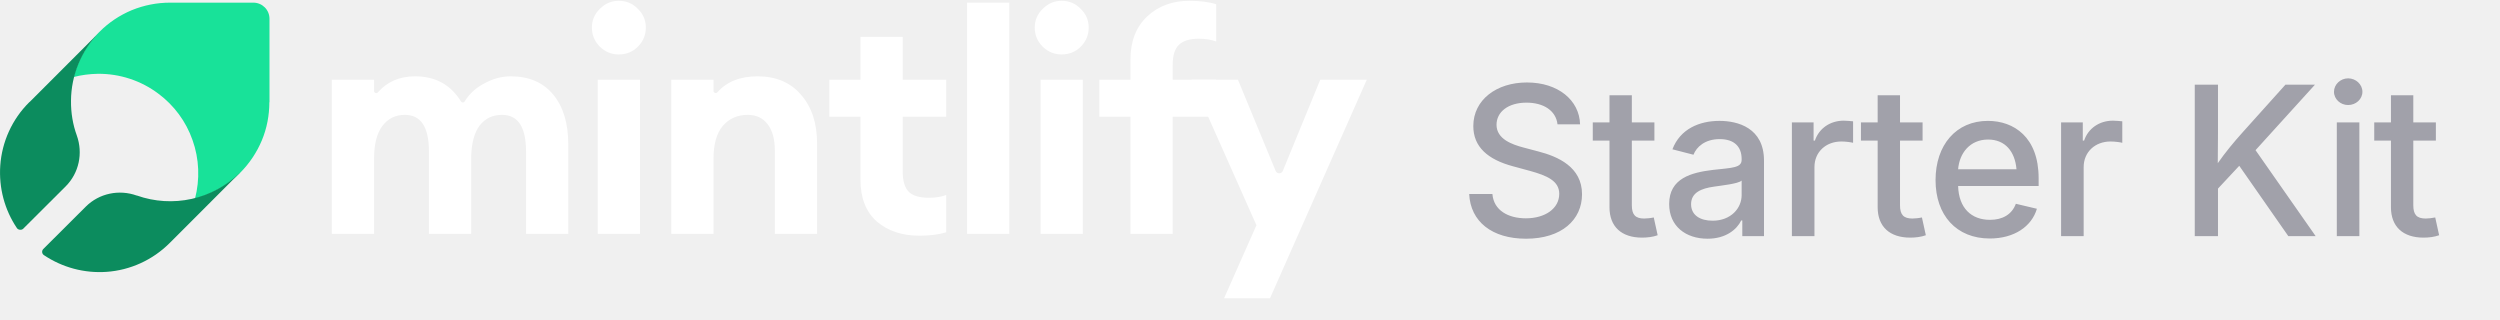
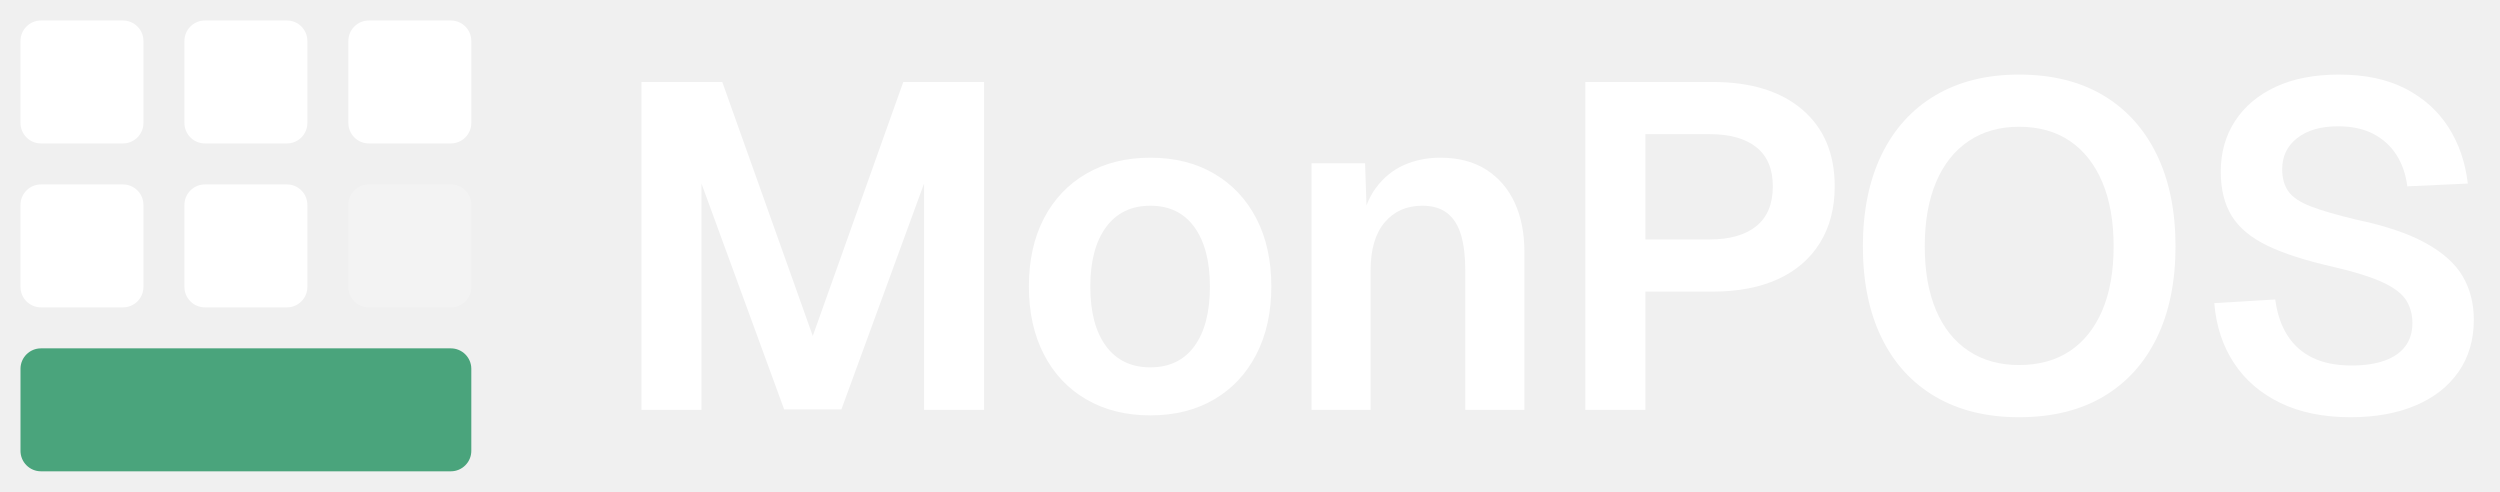
- <svg xmlns="http://www.w3.org/2000/svg" width="180" height="23" viewBox="0 0 180 23" fill="none">
-   <path d="M91.44 21.476H88.133L90.464 16.216L85.802 5.74H89.132L91.847 12.307C91.943 12.536 92.268 12.536 92.362 12.306L95.058 5.74H98.409L91.44 21.476Z" fill="white" />
-   <path d="M81.393 16.837V8.403H79.152V5.74H81.393V4.297C81.393 2.98 81.792 1.944 82.592 1.19C83.391 0.435 84.404 0.058 85.633 0.058C86.387 0.058 87.031 0.139 87.564 0.302V2.988C87.208 2.854 86.794 2.788 86.32 2.788C85.655 2.788 85.174 2.936 84.878 3.232C84.582 3.513 84.434 3.994 84.434 4.674V5.74H87.564V8.403H84.434V16.837H81.393Z" fill="white" />
-   <path d="M76.433 3.92C75.915 3.92 75.463 3.735 75.079 3.365C74.694 2.98 74.502 2.521 74.502 1.989C74.502 1.456 74.694 1.005 75.079 0.635C75.463 0.25 75.915 0.058 76.433 0.058C76.98 0.058 77.438 0.25 77.809 0.635C78.193 1.005 78.386 1.456 78.386 1.989C78.386 2.521 78.193 2.98 77.809 3.365C77.438 3.735 76.98 3.92 76.433 3.92ZM74.924 16.837V5.74H77.964V16.837H74.924Z" fill="white" />
-   <path d="M69.628 16.837V0.191H72.669V16.837H69.628Z" fill="white" />
-   <path d="M66.194 16.97C64.951 16.97 63.93 16.63 63.131 15.949C62.347 15.254 61.955 14.255 61.955 12.953V8.403H59.713V5.74H61.955V2.655H64.995V5.74H68.125V8.403H64.995V12.354C64.995 13.034 65.143 13.523 65.439 13.819C65.735 14.1 66.216 14.24 66.882 14.24C67.355 14.24 67.769 14.174 68.125 14.04V16.726C67.592 16.889 66.948 16.97 66.194 16.97Z" fill="white" />
-   <path d="M48.332 16.837V5.74H51.373V6.551C51.373 6.688 51.559 6.748 51.65 6.646C52.328 5.879 53.293 5.495 54.546 5.495C55.878 5.495 56.921 5.939 57.676 6.827C58.445 7.7 58.83 8.869 58.83 10.334V16.837H55.789V10.844C55.789 10.03 55.619 9.402 55.279 8.958C54.939 8.499 54.458 8.27 53.836 8.27C53.096 8.27 52.497 8.536 52.038 9.069C51.594 9.601 51.373 10.386 51.373 11.421V16.837H48.332Z" fill="white" />
-   <path d="M44.547 3.92C44.029 3.92 43.578 3.735 43.193 3.365C42.809 2.98 42.616 2.521 42.616 1.989C42.616 1.456 42.809 1.005 43.193 0.635C43.578 0.25 44.029 0.058 44.547 0.058C45.095 0.058 45.553 0.25 45.923 0.635C46.308 1.005 46.5 1.456 46.5 1.989C46.5 2.521 46.308 2.98 45.923 3.365C45.553 3.735 45.095 3.92 44.547 3.92ZM43.038 16.837V5.74H46.079V16.837H43.038Z" fill="white" />
-   <path d="M37.875 16.837V10.911C37.875 9.15 37.298 8.27 36.144 8.27C35.478 8.27 34.945 8.521 34.546 9.024C34.161 9.527 33.954 10.275 33.924 11.266V16.837H30.884V10.911C30.884 9.15 30.306 8.27 29.152 8.27C28.472 8.27 27.932 8.536 27.532 9.069C27.133 9.601 26.933 10.386 26.933 11.421V16.837H23.892V5.74H26.933V6.559C26.933 6.695 27.116 6.755 27.206 6.652C27.878 5.881 28.771 5.495 29.885 5.495C31.349 5.495 32.452 6.1 33.193 7.309C33.252 7.404 33.395 7.403 33.454 7.307C33.774 6.78 34.219 6.361 34.79 6.05C35.441 5.68 36.099 5.495 36.765 5.495C38.082 5.495 39.103 5.932 39.828 6.805C40.553 7.678 40.916 8.876 40.916 10.4V16.837H37.875Z" fill="white" />
-   <path d="M19.403 7.362V1.35C19.403 0.705 18.879 0.191 18.244 0.191H12.235C11.291 0.191 10.357 0.378 9.487 0.733C8.618 1.098 7.824 1.621 7.16 2.295L7.114 2.341C6.235 3.23 5.609 4.333 5.291 5.548C5.861 5.399 6.45 5.324 7.039 5.314C8.609 5.296 10.151 5.801 11.403 6.745C12.534 7.586 13.394 8.746 13.861 10.083C14.347 11.438 14.403 12.916 14.039 14.309C15.244 13.991 16.356 13.364 17.244 12.486L17.291 12.439C17.954 11.775 18.487 10.98 18.851 10.111C19.216 9.241 19.393 8.306 19.393 7.362H19.403Z" fill="#18E299" />
-   <path d="M5.112 7.26C5.121 5.416 5.857 3.646 7.151 2.324L2.151 7.326C2.133 7.344 2.114 7.354 2.095 7.372C0.876 8.583 0.14 10.204 0.019 11.918C-0.092 13.52 0.327 15.103 1.22 16.426C1.306 16.552 1.537 16.593 1.667 16.472L4.73 13.417C5.689 12.458 5.987 11.033 5.531 9.757C5.242 8.965 5.103 8.117 5.112 7.26Z" fill="#0C8C5E" />
-   <path d="M17.262 12.44C16.303 13.38 15.102 14.032 13.799 14.321C12.486 14.61 11.127 14.526 9.861 14.079C9.861 14.079 9.851 14.079 9.842 14.079C8.567 13.622 7.142 13.921 6.183 14.871L3.12 17.926C2.99 18.056 3.009 18.27 3.167 18.373C4.489 19.258 6.072 19.686 7.673 19.574C9.386 19.453 10.997 18.717 12.216 17.497L12.263 17.451L17.262 12.449V12.44Z" fill="#0C8C5E" />
-   <text x="105" y="17" font-family="Inter, ui-sans-serif, system-ui, -apple-system, sans-serif" font-size="15" font-weight="500" fill="#A1A1AA" letter-spacing="-0.01em">Starter Kit</text>
+ <svg xmlns="http://www.w3.org/2000/svg" viewBox="0 0 488 96" width="488" height="96">
+   <g>
+     <rect x="4" y="4" width="24" height="24" rx="4" fill="#FFFFFF" />
+     <rect x="36" y="4" width="24" height="24" rx="4" fill="#FFFFFF" />
+     <rect x="68" y="4" width="24" height="24" rx="4" fill="#FFFFFF" />
+     <rect x="4" y="36" width="24" height="24" rx="4" fill="#FFFFFF" />
+     <rect x="36" y="36" width="24" height="24" rx="4" fill="#FFFFFF" />
+     <rect x="68" y="36" width="24" height="24" rx="4" fill="rgba(255,255,255,.22)" />
+     <rect x="4" y="68" width="88" height="24" rx="4" fill="#4AA47C" />
+   </g>
+   <path transform="translate(118.00,80)" fill="#FFFFFF" d="M7.211 0.0V-64.0H22.986L40.654 -14.423L58.321 -64.0H74.096V0.0H62.377V-44.169L46.242 -0.09H35.065L18.93 -44.169V0.0Z" />
+   <path transform="translate(118.00,80)" fill="#FFFFFF" d="M106.546 1.082Q99.425 1.082 94.062 -2.028Q88.699 -5.138 85.769 -10.817Q82.839 -16.496 82.839 -24.068Q82.839 -31.73 85.769 -37.363Q88.699 -42.997 94.062 -46.107Q99.425 -49.217 106.546 -49.217Q113.668 -49.217 118.986 -46.107Q124.304 -42.997 127.234 -37.363Q130.163 -31.73 130.163 -24.068Q130.163 -16.496 127.234 -10.817Q124.304 -5.138 118.986 -2.028Q113.668 1.082 106.546 1.082ZM106.546 -8.293Q112.135 -8.293 115.155 -12.439Q118.175 -16.586 118.175 -24.068Q118.175 -31.459 115.155 -35.651Q112.135 -39.842 106.546 -39.842Q100.958 -39.842 97.893 -35.651Q94.828 -31.459 94.828 -24.068Q94.828 -16.586 97.893 -12.439Q100.958 -8.293 106.546 -8.293Z" />
+   <path transform="translate(118.00,80)" fill="#FFFFFF" d="M138.006 0.0V-48.135H148.462L148.913 -34.614L147.561 -35.155Q148.282 -40.203 150.535 -43.268Q152.789 -46.332 156.034 -47.775Q159.279 -49.217 163.155 -49.217Q168.473 -49.217 172.124 -46.873Q175.775 -44.53 177.668 -40.428Q179.561 -36.327 179.561 -30.918V0.0H168.023V-27.223Q168.023 -31.279 167.211 -34.073Q166.4 -36.868 164.552 -38.355Q162.704 -39.842 159.639 -39.842Q155.042 -39.842 152.293 -36.597Q149.544 -33.352 149.544 -27.223V0.0Z" />
+   <path transform="translate(118.00,80)" fill="#FFFFFF" d="M191.459 0.0V-64.0H216.248Q227.515 -64.0 233.825 -58.592Q240.135 -53.183 240.135 -43.628Q240.135 -37.228 237.251 -32.586Q234.366 -27.944 229.048 -25.51Q223.73 -23.076 216.248 -23.076H203.177V0.0ZM203.177 -33.262H215.707Q221.656 -33.262 224.856 -35.876Q228.056 -38.49 228.056 -43.628Q228.056 -48.676 224.856 -51.245Q221.656 -53.814 215.707 -53.814H203.177Z" />
+   <path transform="translate(118.00,80)" fill="#FFFFFF" d="M276.101 1.442Q266.637 1.442 259.786 -2.569Q252.935 -6.58 249.285 -14.062Q245.634 -21.544 245.634 -31.91Q245.634 -42.276 249.285 -49.803Q252.935 -57.33 259.786 -61.386Q266.637 -65.442 276.101 -65.442Q285.746 -65.442 292.552 -61.386Q299.358 -57.33 303.008 -49.803Q306.659 -42.276 306.659 -31.91Q306.659 -21.544 303.008 -14.062Q299.358 -6.58 292.552 -2.569Q285.746 1.442 276.101 1.442ZM276.101 -8.744Q281.961 -8.744 286.062 -11.493Q290.163 -14.242 292.372 -19.425Q294.58 -24.608 294.58 -31.91Q294.58 -39.211 292.372 -44.439Q290.163 -49.668 286.062 -52.462Q281.961 -55.256 276.101 -55.256Q270.423 -55.256 266.276 -52.462Q262.13 -49.668 259.921 -44.439Q257.713 -39.211 257.713 -31.91Q257.713 -24.608 259.921 -19.425Q262.13 -14.242 266.276 -11.493Q270.423 -8.744 276.101 -8.744Z" />
+   <path transform="translate(118.00,80)" fill="#FFFFFF" d="M340.823 1.442Q332.89 1.442 327.121 -1.352Q321.352 -4.146 318.062 -9.149Q314.772 -14.152 314.231 -20.823L326.13 -21.544Q326.67 -17.397 328.518 -14.513Q330.366 -11.628 333.476 -10.141Q336.586 -8.654 341.003 -8.654Q344.789 -8.654 347.448 -9.6Q350.107 -10.546 351.504 -12.394Q352.901 -14.242 352.901 -16.946Q352.901 -19.38 351.73 -21.318Q350.558 -23.256 347.223 -24.834Q343.887 -26.411 337.307 -27.944Q329.375 -29.746 324.597 -32.045Q319.82 -34.344 317.656 -37.814Q315.493 -41.285 315.493 -46.513Q315.493 -52.101 318.287 -56.383Q321.082 -60.665 326.22 -63.054Q331.358 -65.442 338.569 -65.442Q346.231 -65.442 351.549 -62.693Q356.868 -59.944 359.932 -55.166Q362.997 -50.389 363.718 -44.169L351.91 -43.628Q351.459 -47.144 349.792 -49.758Q348.124 -52.372 345.285 -53.859Q342.445 -55.346 338.389 -55.346Q333.341 -55.346 330.411 -53.048Q327.482 -50.749 327.482 -46.963Q327.482 -44.349 328.699 -42.637Q329.915 -40.924 333.07 -39.707Q336.225 -38.49 341.904 -37.138Q350.468 -35.335 355.515 -32.541Q360.563 -29.746 362.727 -26.051Q364.89 -22.355 364.89 -17.577Q364.89 -11.718 361.915 -7.437Q358.941 -3.155 353.532 -0.856Q348.124 1.442 340.823 1.442Z" />
</svg>
